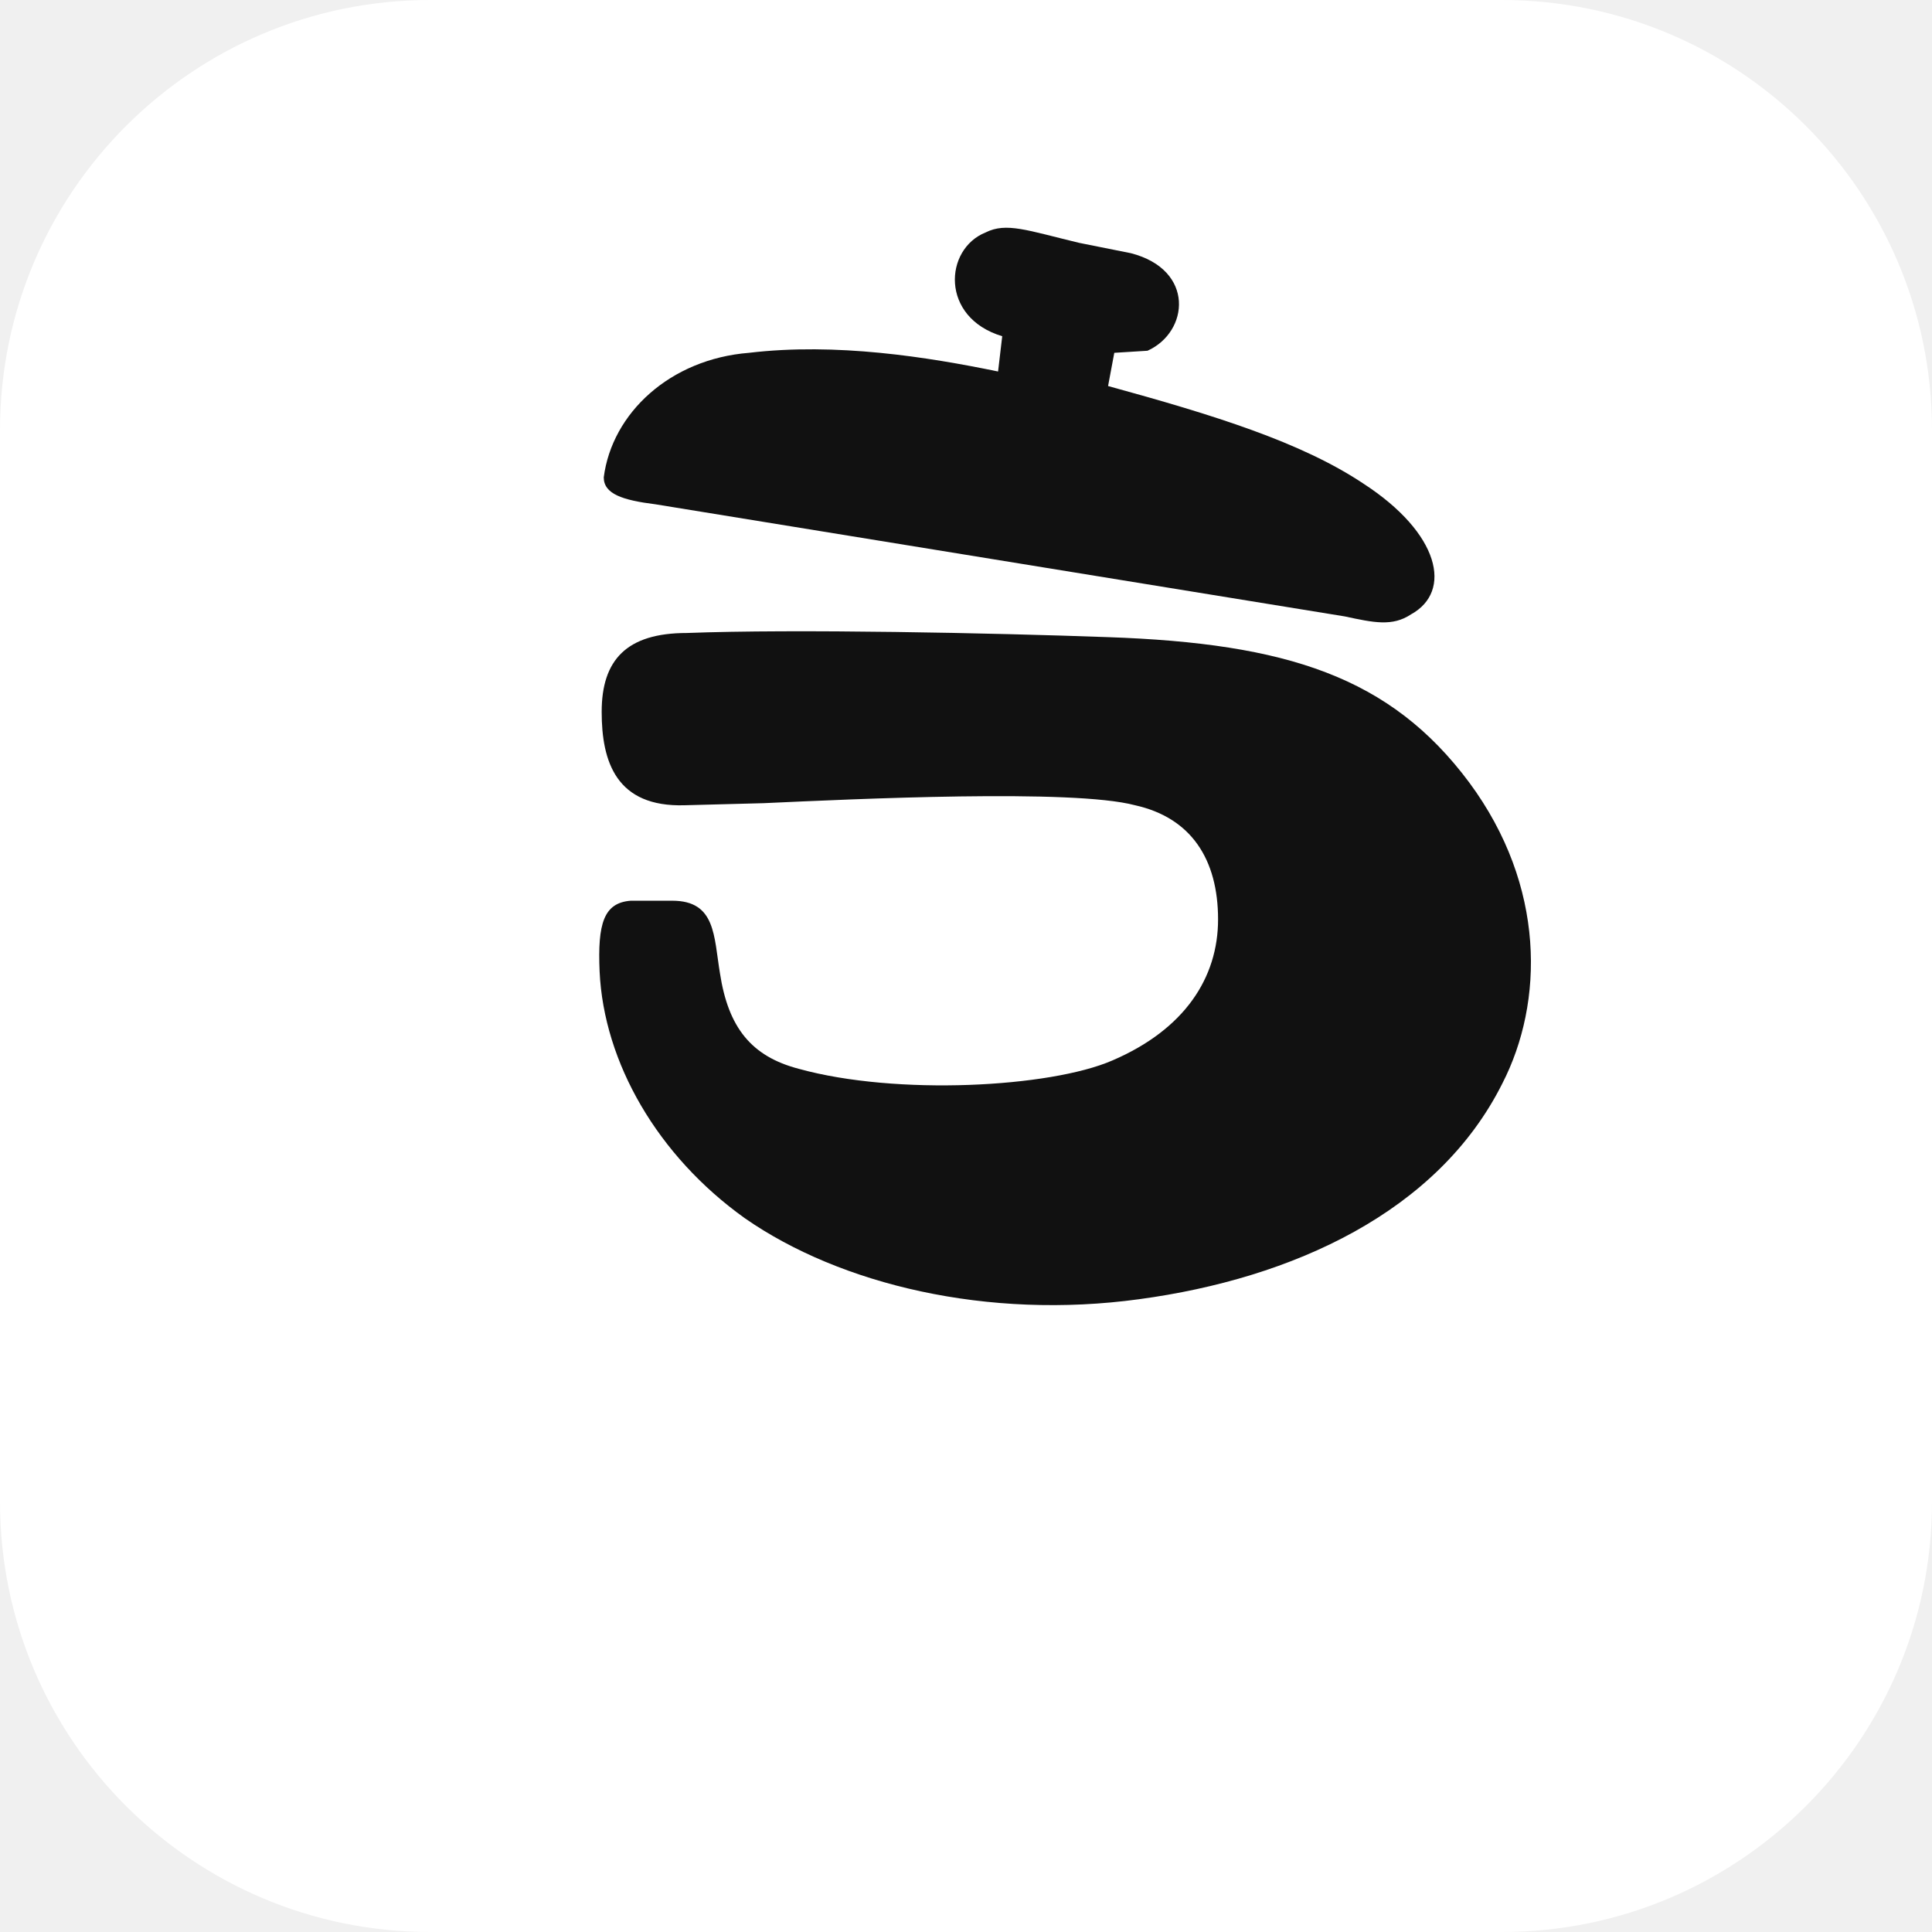
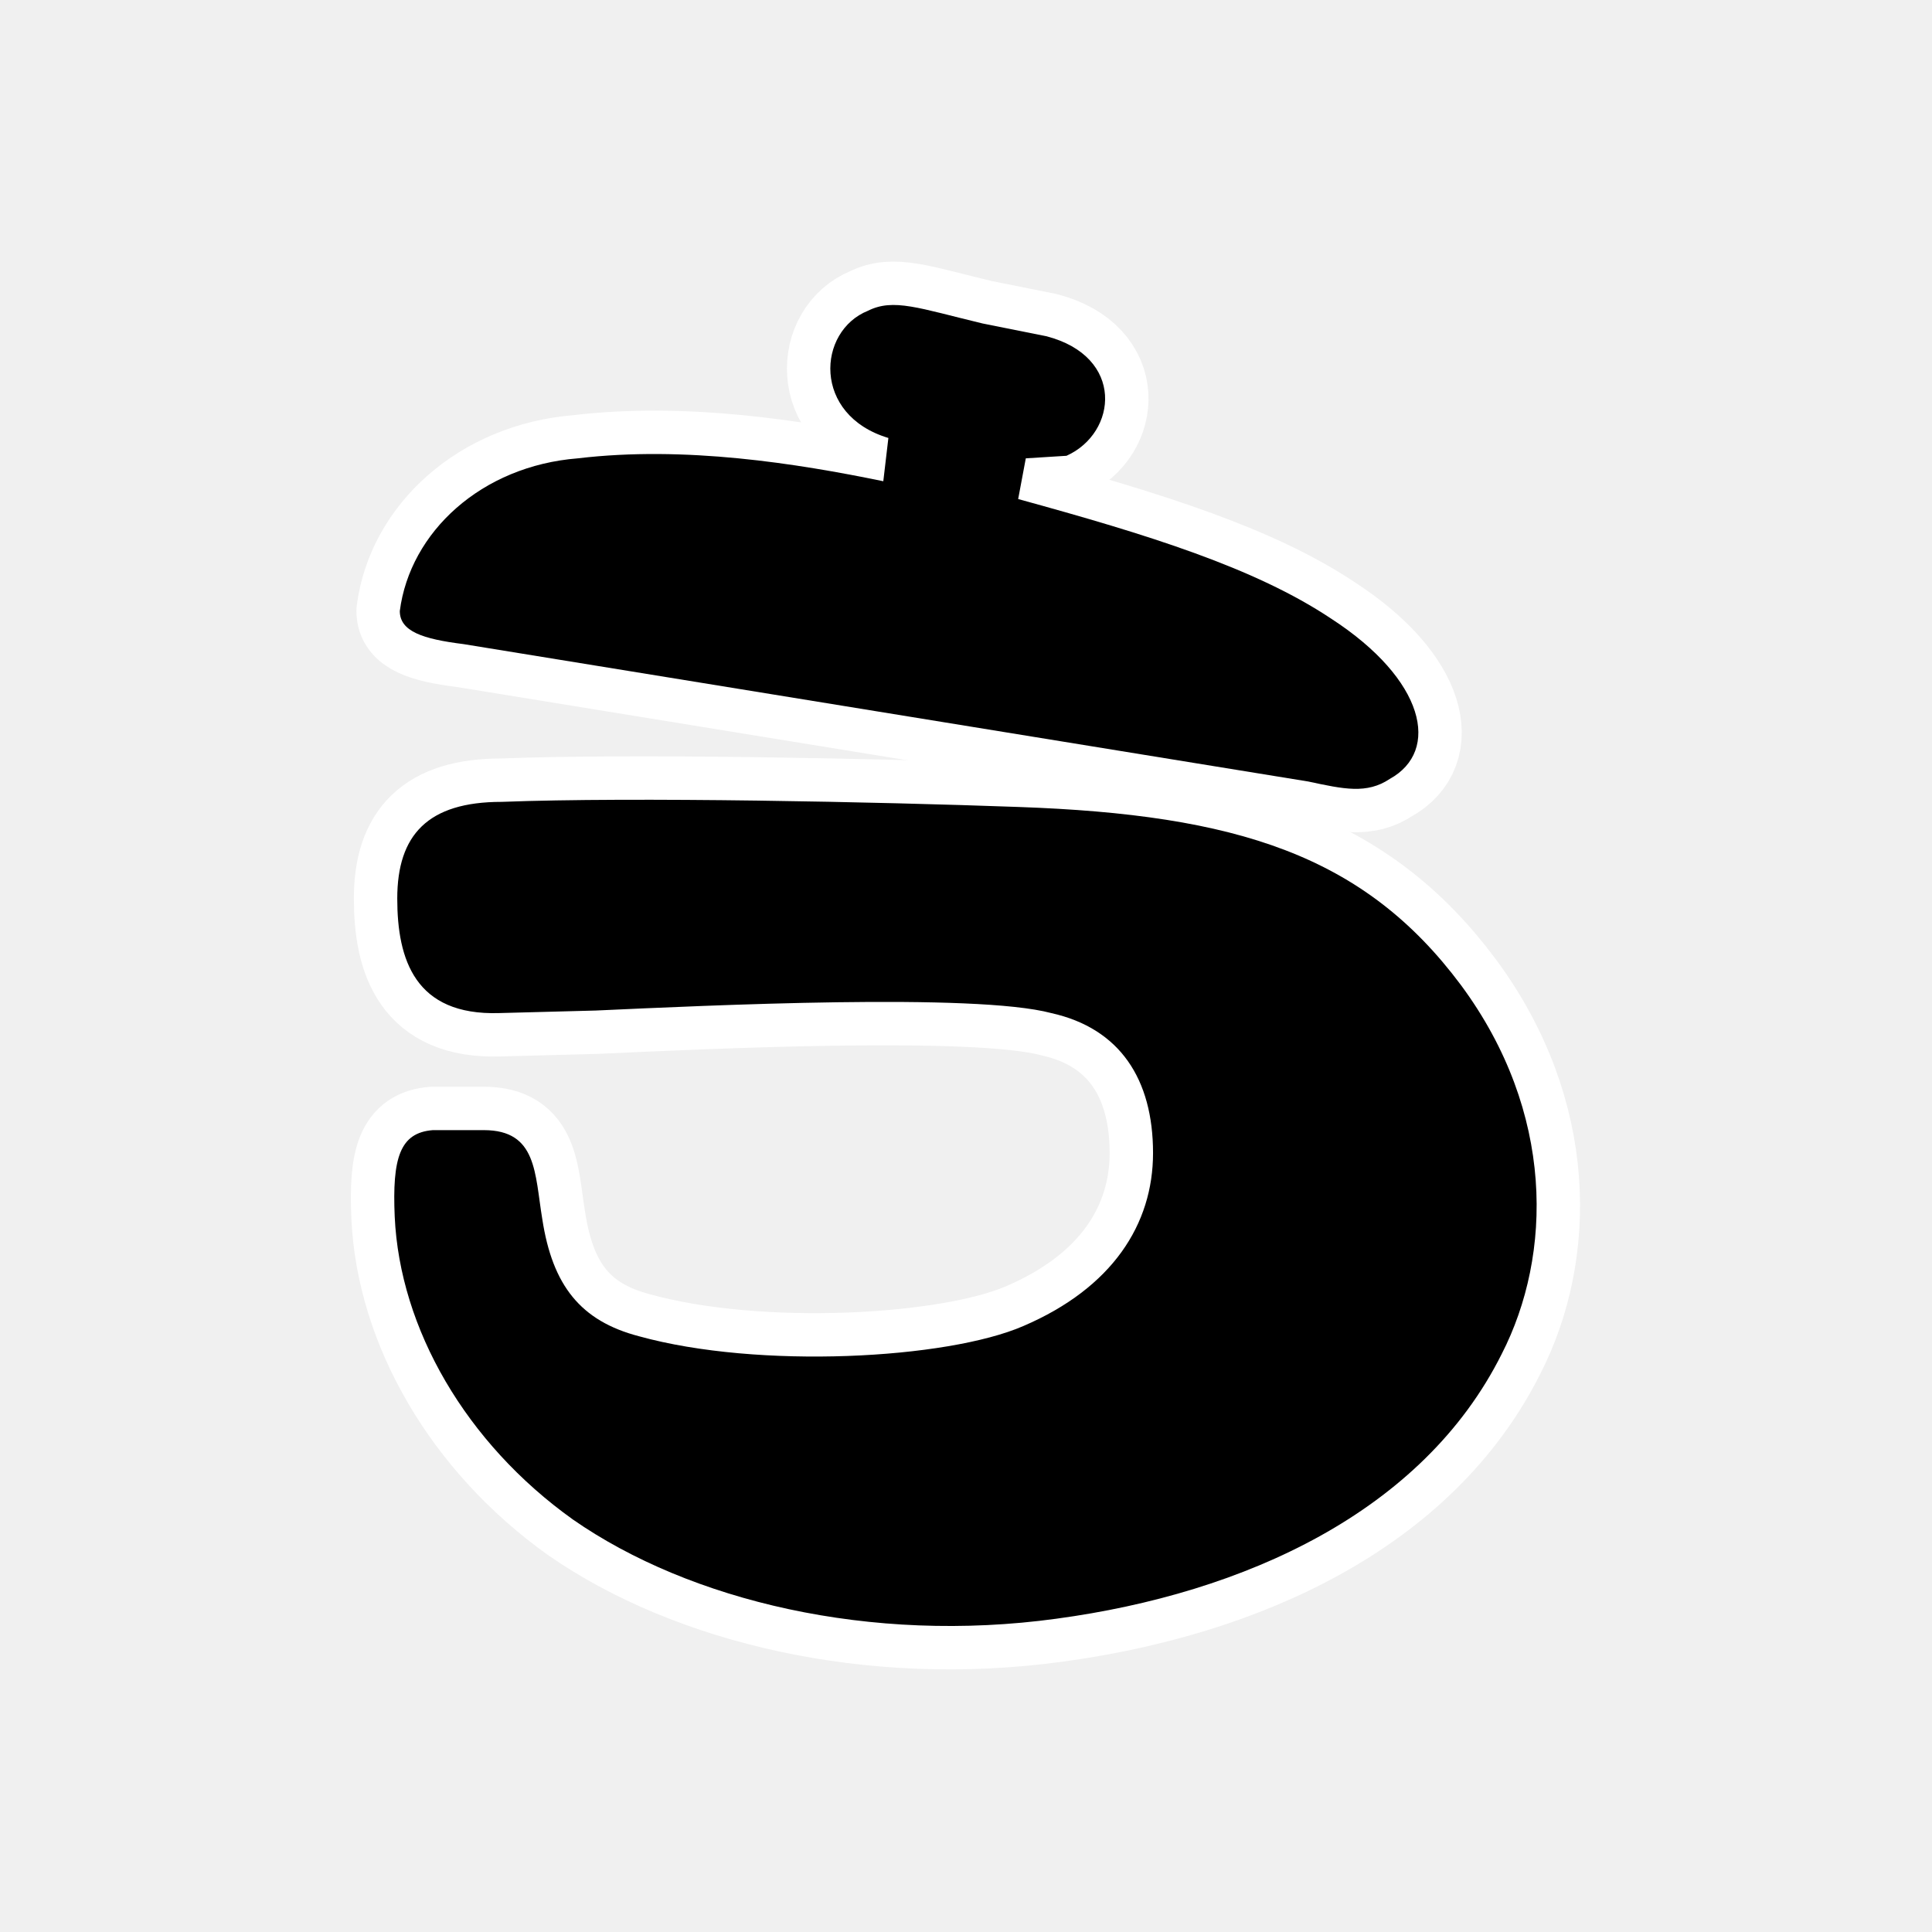
<svg xmlns="http://www.w3.org/2000/svg" viewBox="0 0 1024 1024">
-   <rect width="1024" height="1024" rx="228" fill="#fff" />
-   <g transform="translate(-32 -77) scale(1.1)" fill="#111">
-     <path d="M320 300C324 269 352 243 390 240C432 235 476 242 510 249L512 232C482 223 484 190 504 182C514 177 524 181 549 187L574 192C605 200 602 230 582 239L566 240L563 256C614 270 656 283 686 303C723 327 729 355 709 366C700 372 691 370 677 367L345 313C329 311 320 308 320 300Z" />
-     <path d="M360 375C412 373 508 375 563 377C649 380 699 396 737 447C774 497 773 553 753 592C722 654 652 686 578 696C505 706 434 689 388 657C346 627 320 582 318 538C317 515 320 505 333 504L353 504C374 504 373 521 376 539C380 565 391 579 414 585C461 598 535 594 565 581C600 566 616 541 616 513C616 484 603 464 576 458C546 450 441 455 397 457L359 458C326 459 319 437 319 413C319 388 331 375 360 375Z" />
+   <g transform="translate(512 512) scale(1.348748) translate(-542.5 -439.5)">
+     <g fill="#ffffff" stroke="#ffffff" stroke-width="34.106" stroke-linejoin="round">
+       <path d="M320 300C324 269 352 243 390 240C432 235 476 242 510 249L512 232C482 223 484 190 504 182C514 177 524 181 549 187L574 192C605 200 602 230 582 239L566 240L563 256C614 270 656 283 686 303C723 327 729 355 709 366C700 372 691 370 677 367L345 313C329 311 320 308 320 300Z" />
+       <path d="M360 375C412 373 508 375 563 377C649 380 699 396 737 447C774 497 773 553 753 592C722 654 652 686 578 696C505 706 434 689 388 657C346 627 320 582 318 538C317 515 320 505 333 504L353 504C374 504 373 521 376 539C380 565 391 579 414 585C461 598 535 594 565 581C600 566 616 541 616 513C616 484 603 464 576 458C546 450 441 455 397 457L359 458C326 459 319 437 319 413C319 388 331 375 360 375Z" />
+     </g>
+     <g fill="#000000">
+       <path d="M320 300C324 269 352 243 390 240C432 235 476 242 510 249L512 232C482 223 484 190 504 182C514 177 524 181 549 187L574 192C605 200 602 230 582 239L566 240L563 256C614 270 656 283 686 303C723 327 729 355 709 366C700 372 691 370 677 367L345 313C329 311 320 308 320 300Z" />
+       <path d="M360 375C412 373 508 375 563 377C649 380 699 396 737 447C774 497 773 553 753 592C722 654 652 686 578 696C505 706 434 689 388 657C346 627 320 582 318 538C317 515 320 505 333 504L353 504C374 504 373 521 376 539C380 565 391 579 414 585C461 598 535 594 565 581C600 566 616 541 616 513C616 484 603 464 576 458C546 450 441 455 397 457L359 458C326 459 319 437 319 413C319 388 331 375 360 375Z" />
+     </g>
  </g>
</svg>
